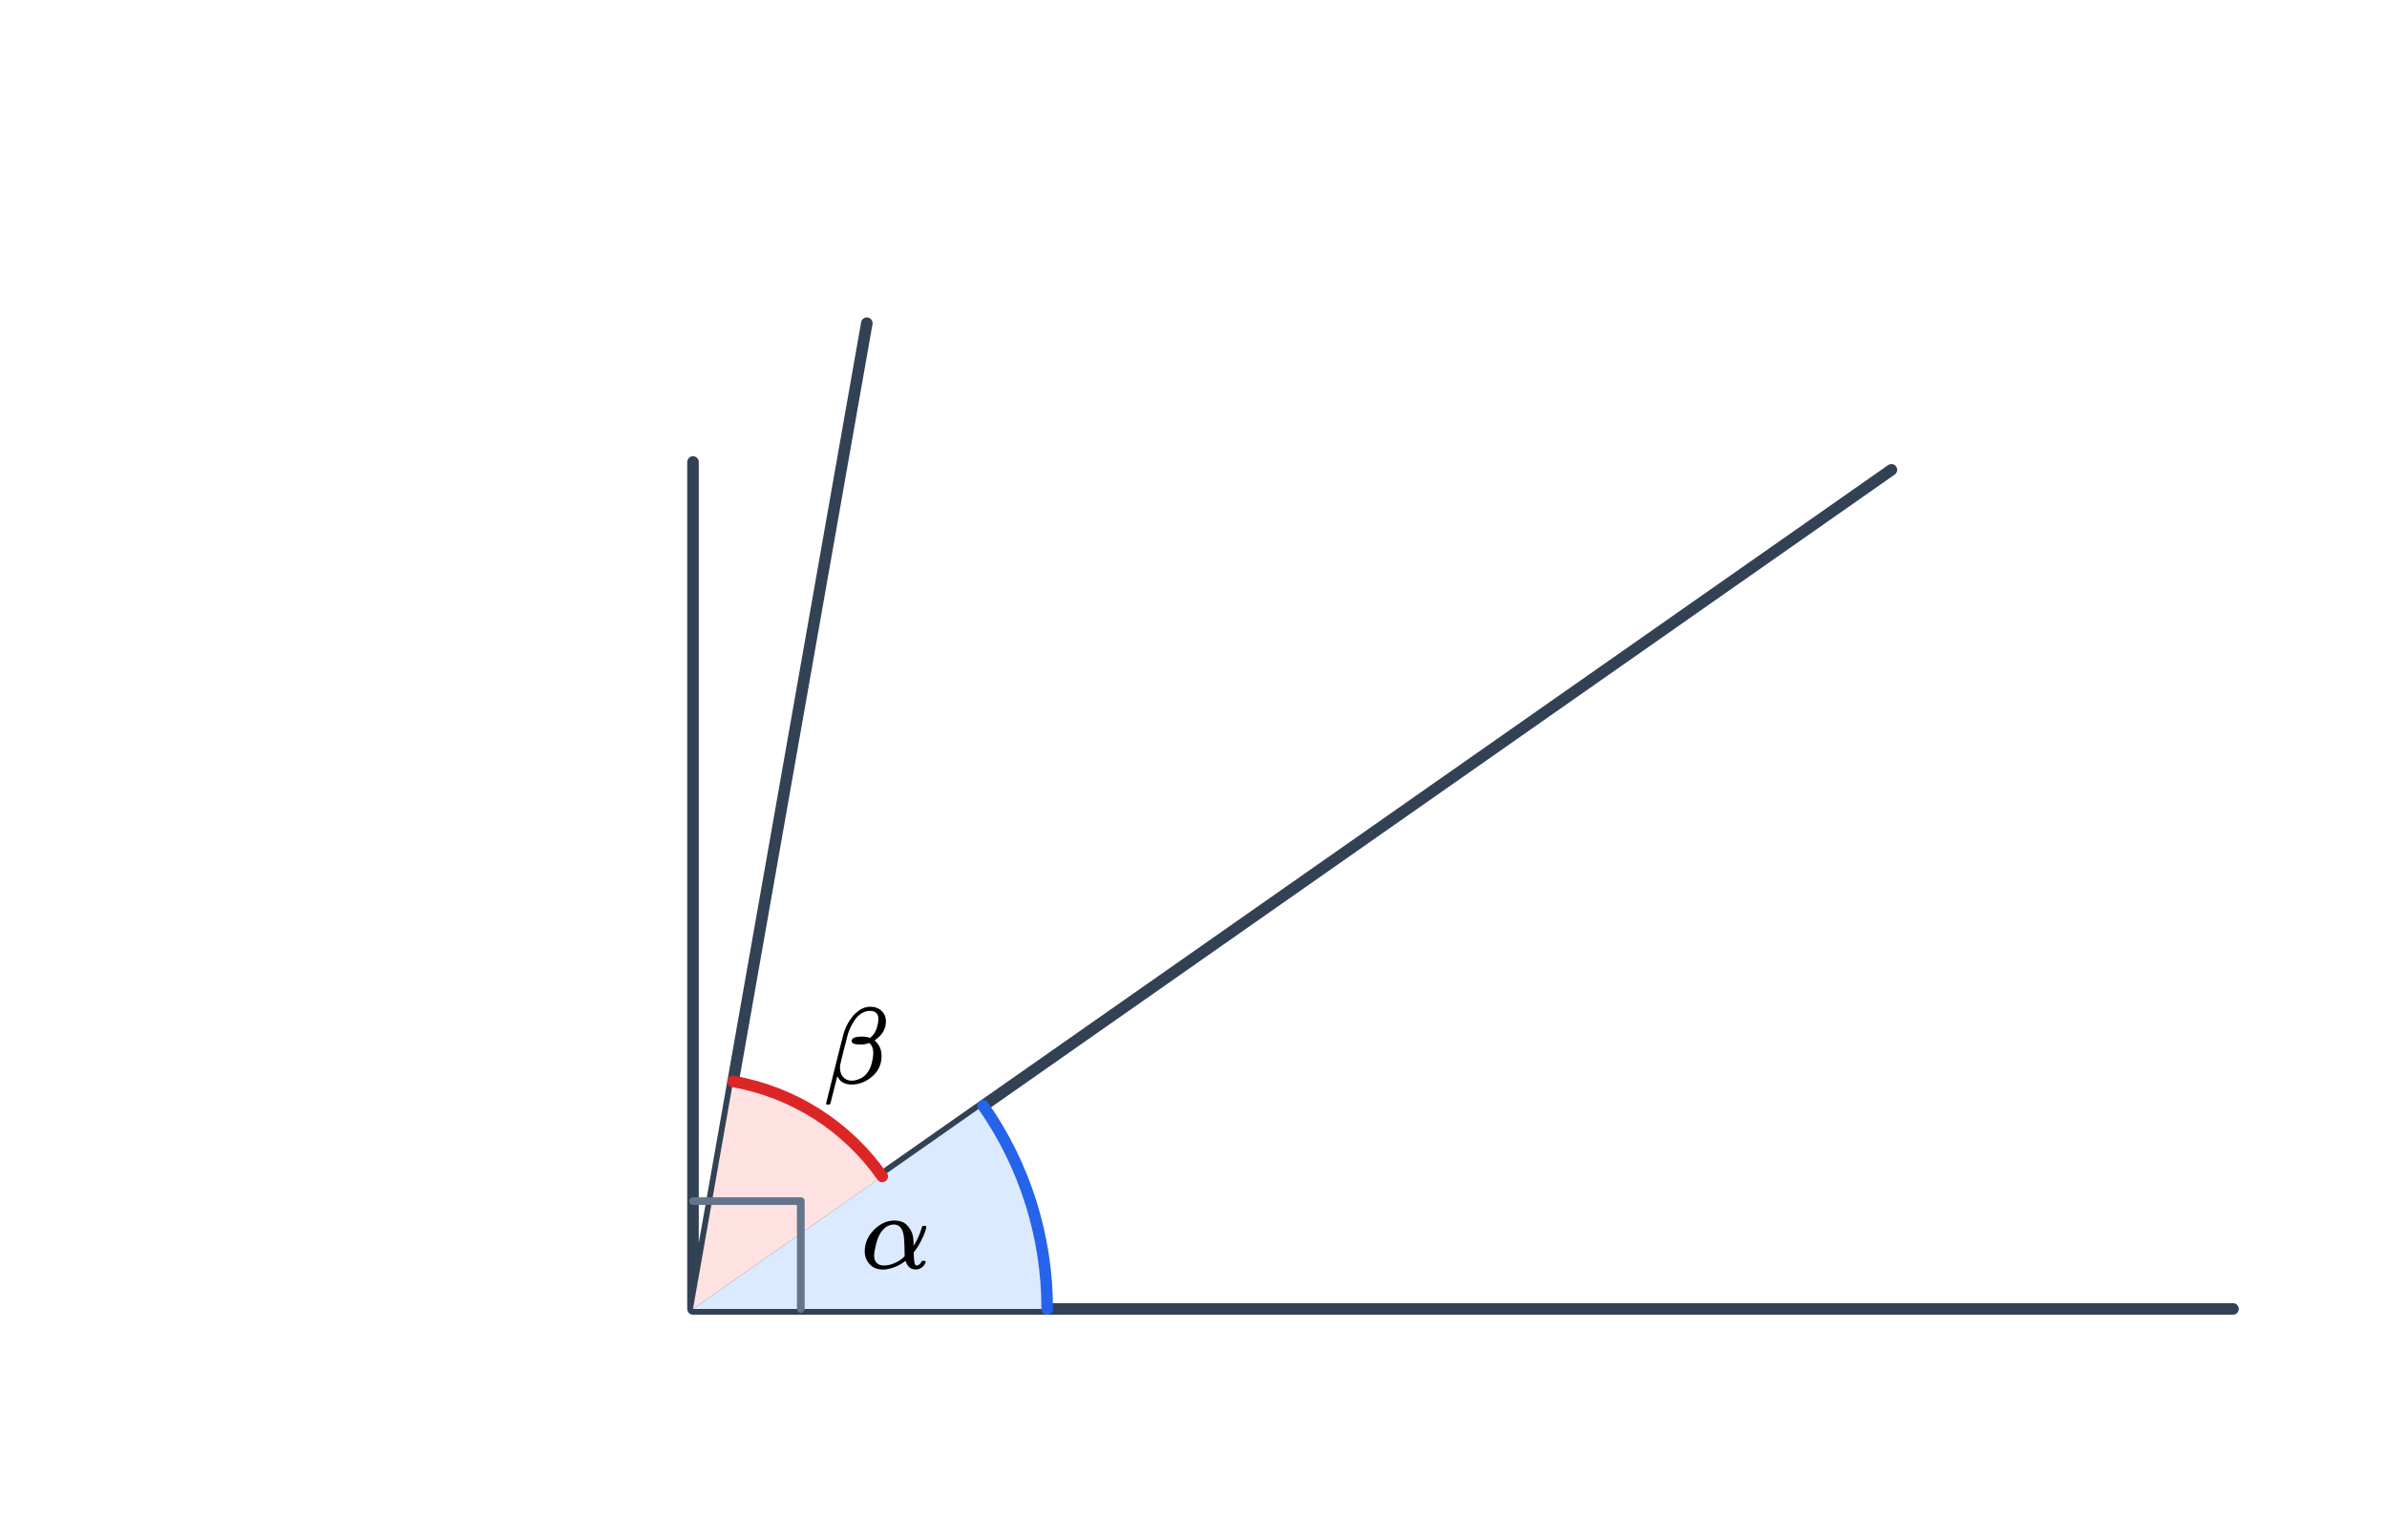
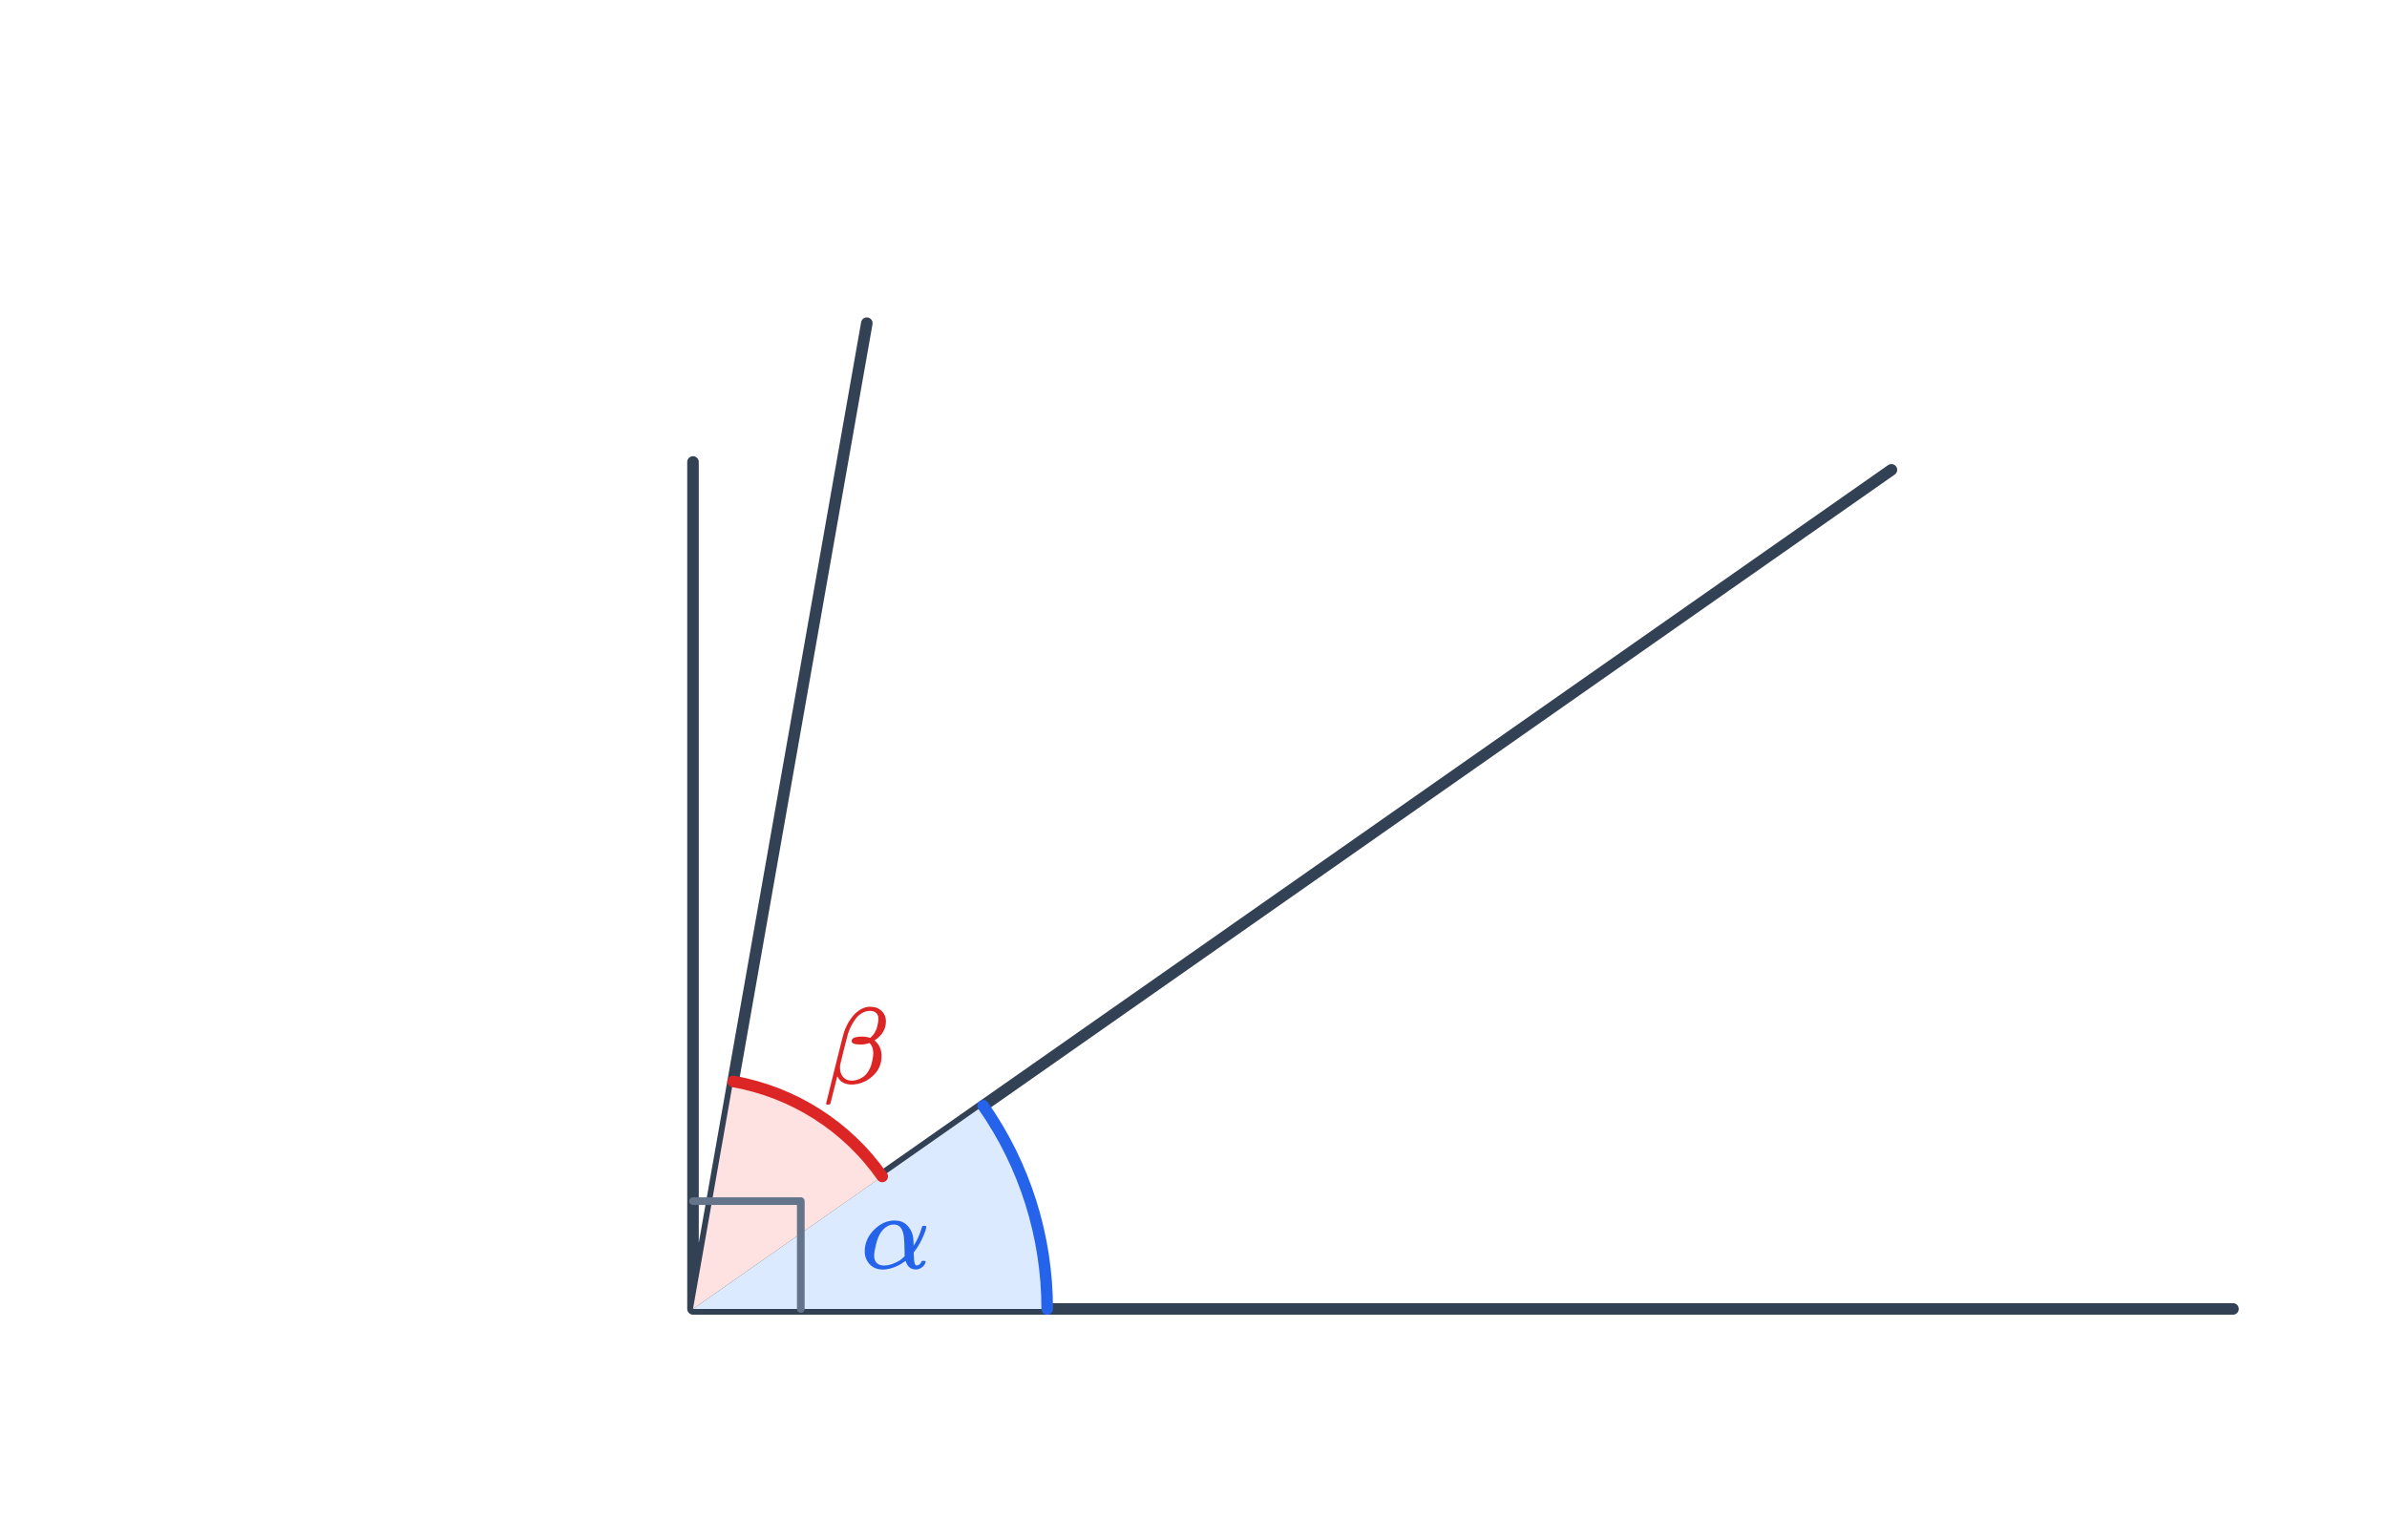
<svg xmlns="http://www.w3.org/2000/svg" width="310" height="200" viewBox="0 0 310 200">
  <path d="M 90 170 L 290 170 M 90 170 L 245.639 61.02 M 90 170 L 112.574 41.975 M 90 170 L 90 60" stroke="#334155" stroke-width="1.5" stroke-opacity="1" stroke-linecap="round" stroke-linejoin="round" fill="none" fill-opacity="1" opacity="1" />
  <g>
    <path d="M 90 170 L 136 170 A 46 46 0 0 0 127.681 143.615 Z" stroke="none" stroke-width="1.5" stroke-opacity="1" stroke-linecap="round" stroke-linejoin="round" fill="#dbeafe" fill-opacity="1" opacity="1" />
    <path d="M 136 170 A 46 46 0 0 0 127.681 143.615" stroke="#2563eb" stroke-width="1.5" stroke-opacity="1" stroke-linecap="round" stroke-linejoin="round" fill="none" fill-opacity="1" opacity="1" />
  </g>
-   <svg x="111.823" y="158.201" width="9" height="7" overflow="visible">
+   <svg x="111.823" y="158.201" width="9" height="7" overflow="visible" color="#2563eb">
    <svg style="vertical-align: -0.025ex;" width="100%" height="100%" role="img" focusable="false" viewBox="0 -442 640 453">
      <g stroke="currentColor" fill="currentColor" stroke-width="0" transform="scale(1,-1)">
        <g data-mml-node="math">
          <g data-mml-node="mi">
            <path data-c="1D6FC" d="M34 156Q34 270 120 356T309 442Q379 442 421 402T478 304Q484 275 485 237V208Q534 282 560 374Q564 388 566 390T582 393Q603 393 603 385Q603 376 594 346T558 261T497 161L486 147L487 123Q489 67 495 47T514 26Q528 28 540 37T557 60Q559 67 562 68T577 70Q597 70 597 62Q597 56 591 43Q579 19 556 5T512 -10H505Q438 -10 414 62L411 69L400 61Q390 53 370 41T325 18T267 -2T203 -11Q124 -11 79 39T34 156ZM208 26Q257 26 306 47T379 90L403 112Q401 255 396 290Q382 405 304 405Q235 405 183 332Q156 292 139 224T121 120Q121 71 146 49T208 26Z" />
          </g>
        </g>
      </g>
    </svg>
  </svg>
  <g>
    <path d="M 90 170 L 114.575 152.793 A 30 30 0 0 0 95.209 140.456 Z" stroke="none" stroke-width="1.5" stroke-opacity="1" stroke-linecap="round" stroke-linejoin="round" fill="#fee2e2" fill-opacity="1" opacity="1" />
    <path d="M 114.575 152.793 A 30 30 0 0 0 95.209 140.456" stroke="#dc2626" stroke-width="1.5" stroke-opacity="1" stroke-linecap="round" stroke-linejoin="round" fill="none" fill-opacity="1" opacity="1" />
  </g>
-   <svg x="106.955" y="130.608" width="8" height="13" overflow="visible">
+   <svg x="106.955" y="130.608" width="8" height="13" overflow="visible" color="#dc2626">
    <svg style="vertical-align: -0.439ex;" width="100%" height="100%" role="img" focusable="false" viewBox="0 -705 566 899">
      <g stroke="currentColor" fill="currentColor" stroke-width="0" transform="scale(1,-1)">
        <g data-mml-node="math">
          <g data-mml-node="mi">
            <path data-c="1D6FD" d="M29 -194Q23 -188 23 -186Q23 -183 102 134T186 465Q208 533 243 584T309 658Q365 705 429 705H431Q493 705 533 667T573 570Q573 465 469 396L482 383Q533 332 533 252Q533 139 448 65T257 -10Q227 -10 203 -2T165 17T143 40T131 59T126 65L62 -188Q60 -194 42 -194H29ZM353 431Q392 431 427 419L432 422Q436 426 439 429T449 439T461 453T472 471T484 495T493 524T501 560Q503 569 503 593Q503 611 502 616Q487 667 426 667Q384 667 347 643T286 582T247 514T224 455Q219 439 186 308T152 168Q151 163 151 147Q151 99 173 68Q204 26 260 26Q302 26 349 51T425 137Q441 171 449 214T457 279Q457 337 422 372Q380 358 347 358H337Q258 358 258 389Q258 396 261 403Q275 431 353 431Z" />
          </g>
        </g>
      </g>
    </svg>
  </svg>
  <g>
    <path d="M 104 170 L 104 156 L 90 156" stroke="#64748b" stroke-width="1" stroke-opacity="1" stroke-linecap="round" stroke-linejoin="round" fill="none" fill-opacity="1" opacity="1" />
  </g>
</svg>
